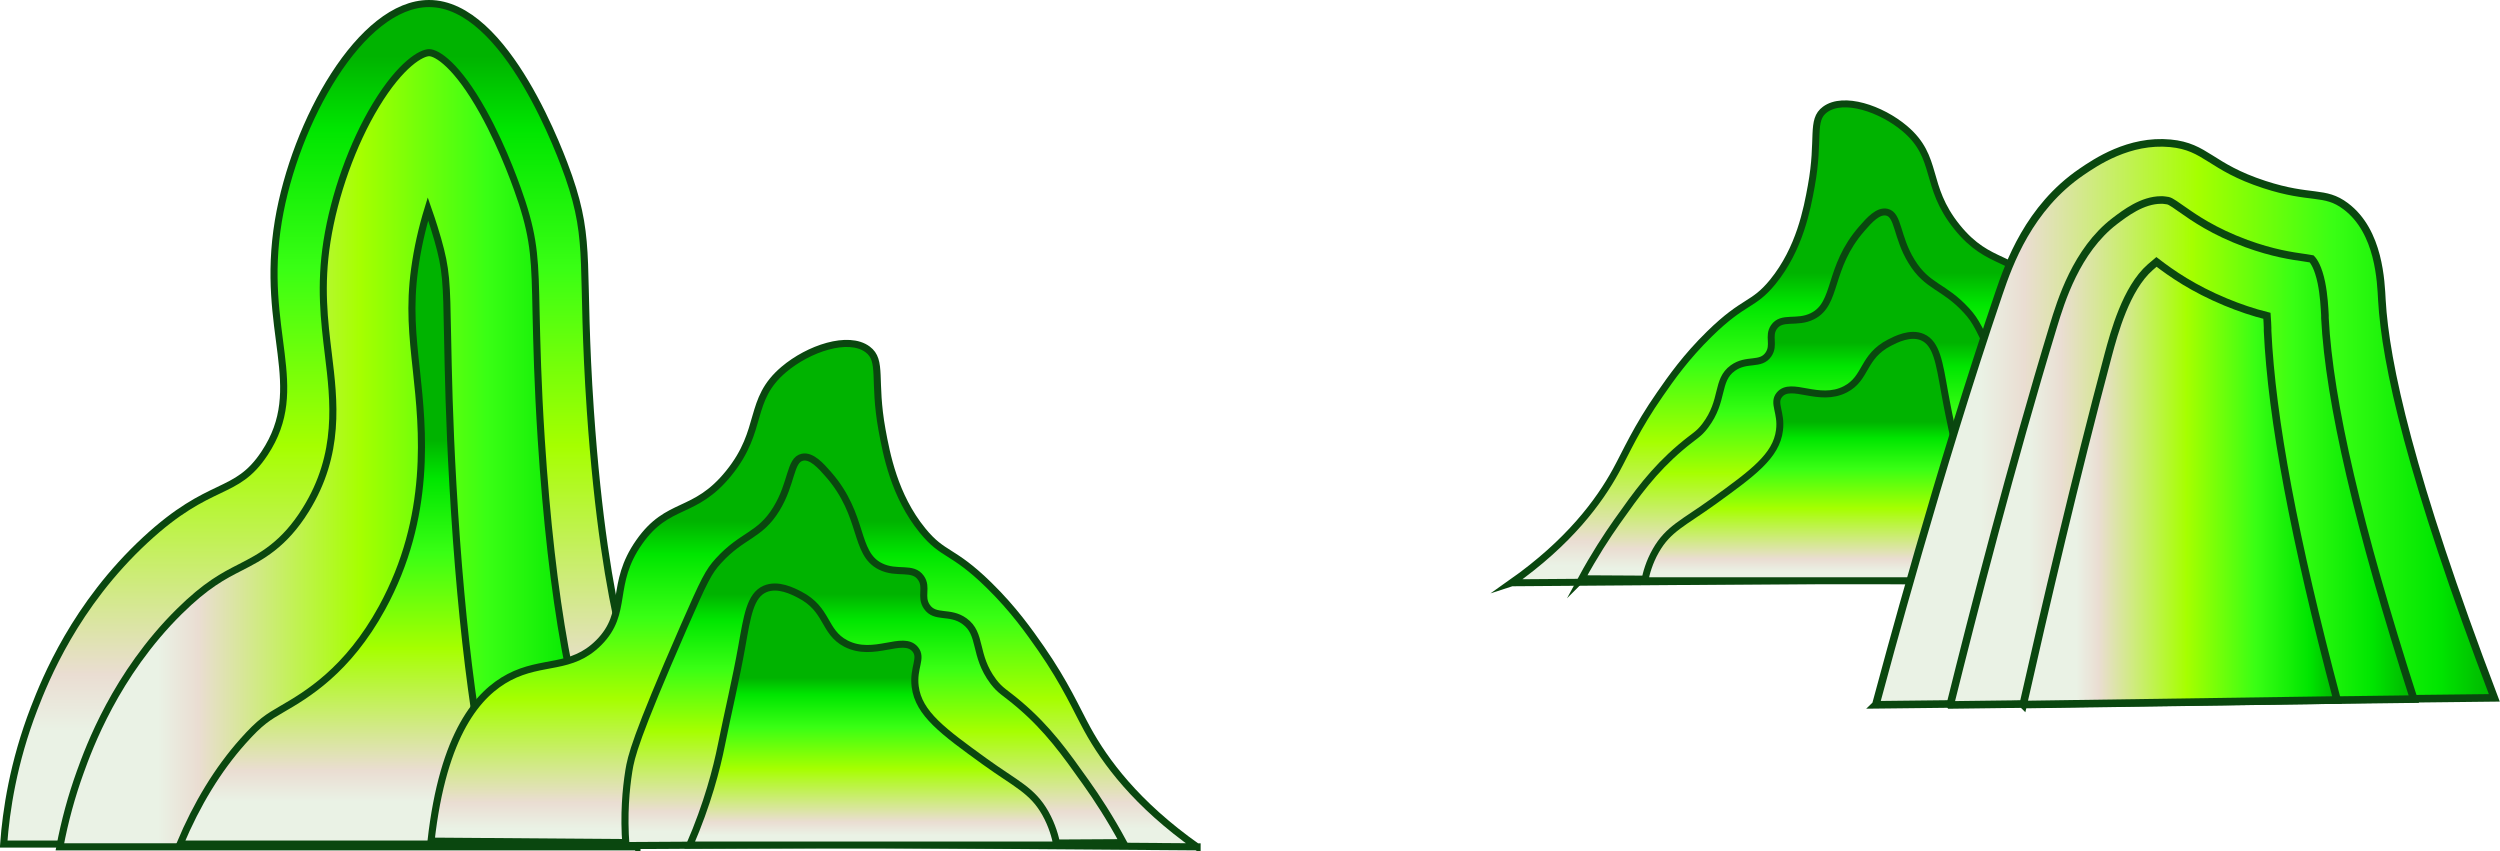
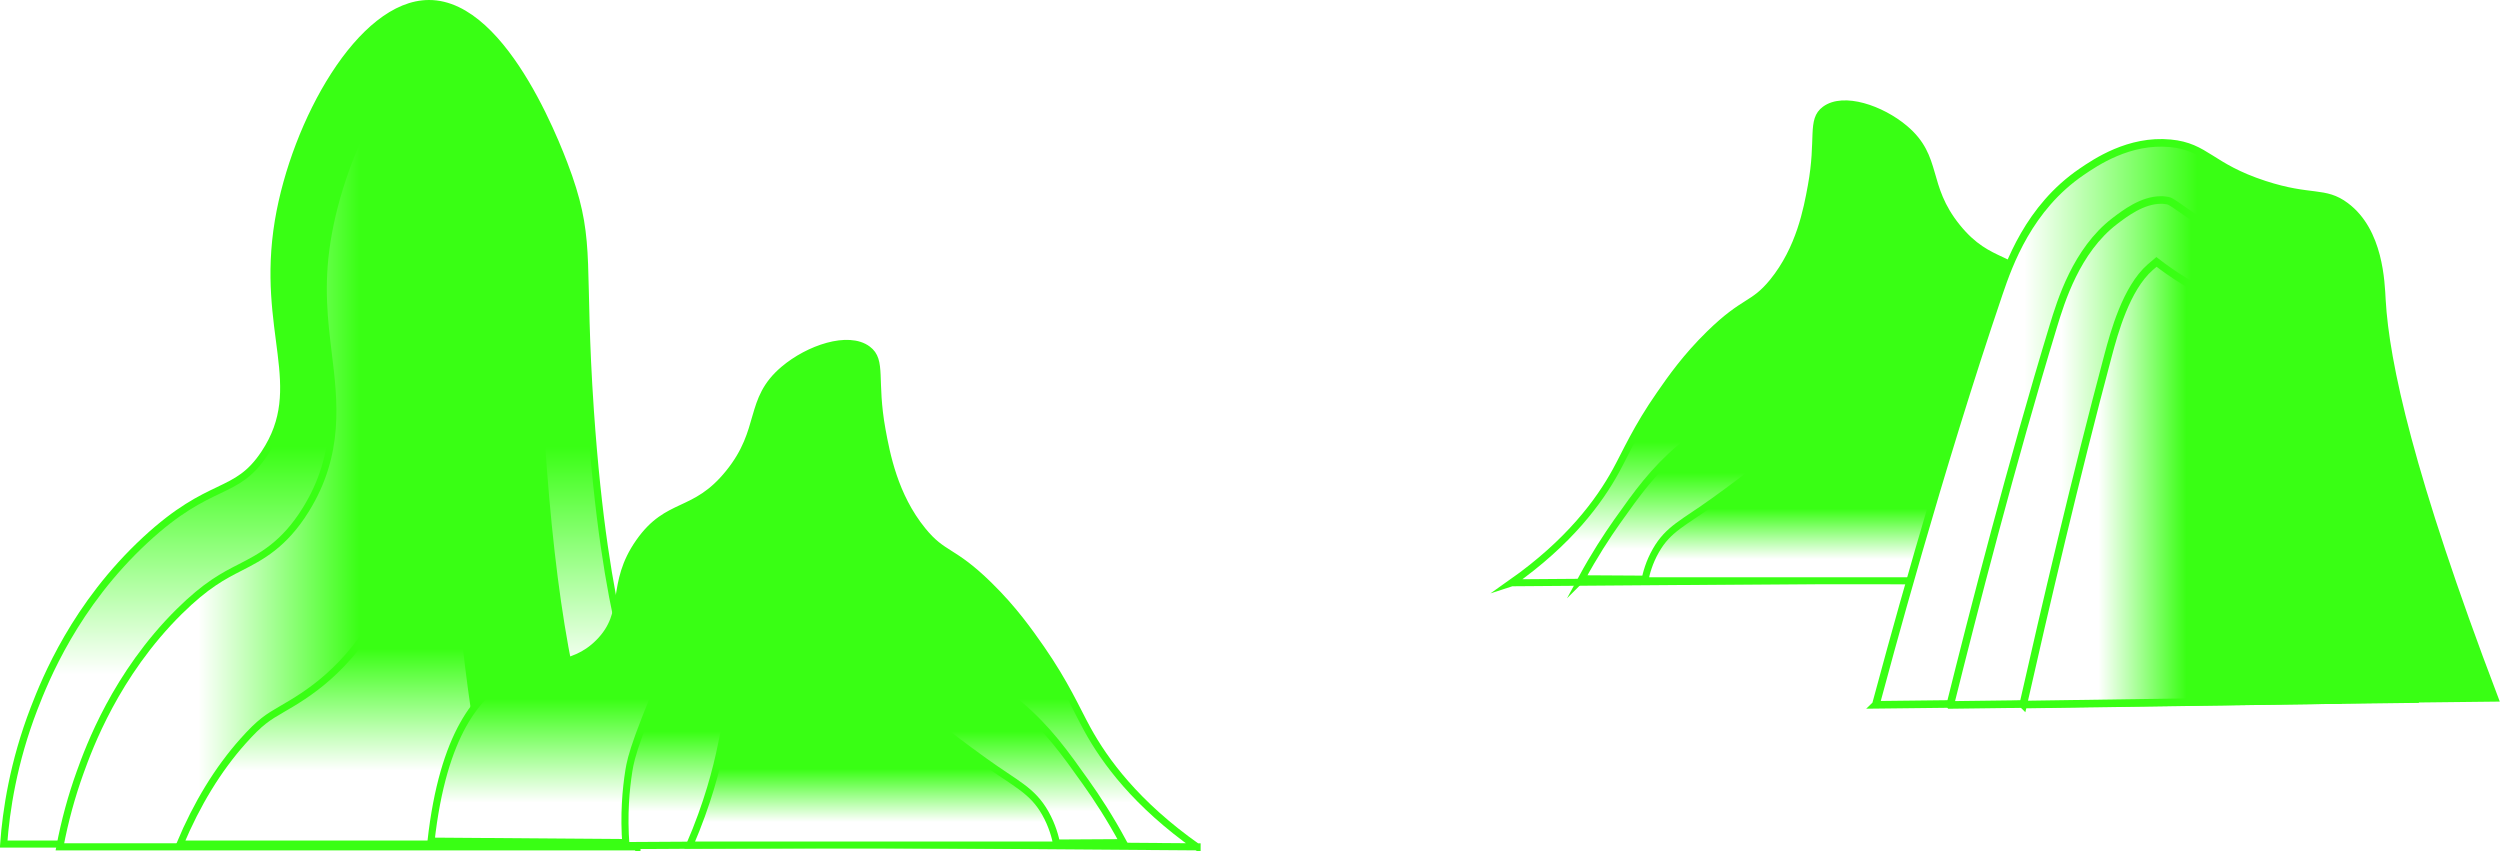
<svg xmlns="http://www.w3.org/2000/svg" xmlns:xlink="http://www.w3.org/1999/xlink" id="Layer_2" data-name="Layer 2" viewBox="0 0 197.5 67.2">
  <defs>
    <style>
      .cls-1 {
        fill: url(#linear-gradient-11);
      }

      .cls-1, .cls-2, .cls-3, .cls-4, .cls-5, .cls-6, .cls-7, .cls-8, .cls-9, .cls-10, .cls-11, .cls-12 {
-         stroke: #0a470f;
+         stroke: #39ff14;
        stroke-miterlimit: 10;
      }

      .cls-1, .cls-11, .cls-12 {
        stroke-width: .6px;
      }

      .cls-2 {
        fill: url(#linear-gradient-5);
      }

      .cls-2, .cls-3, .cls-5, .cls-6, .cls-8, .cls-9 {
        stroke-width: .56px;
      }

      .cls-3 {
        fill: url(#linear-gradient-7);
      }

      .cls-4 {
        fill: url(#linear-gradient-3);
      }

      .cls-4, .cls-7, .cls-10 {
        stroke-width: .55px;
      }

      .cls-5 {
        fill: url(#linear-gradient-9);
      }

      .cls-6 {
        fill: url(#linear-gradient-8);
      }

      .cls-7 {
        fill: url(#linear-gradient);
      }

      .cls-8 {
        fill: url(#linear-gradient-4);
      }

      .cls-9 {
        fill: url(#linear-gradient-6);
      }

      .cls-10 {
        fill: url(#linear-gradient-2);
      }

      .cls-11 {
        fill: url(#linear-gradient-10);
      }

      .cls-12 {
        fill: url(#linear-gradient-12);
      }
    </style>
    <linearGradient id="linear-gradient" x1="148.19" y1="49.4" x2="148.19" y2="21.56" gradientUnits="userSpaceOnUse">
-       <stop offset=".17" stop-color="#eaf2e5" />
-       <stop offset=".24" stop-color="#eaddd2" />
-       <stop offset=".52" stop-color="#a6ff00" />
+       <stop offset=".17" stop-color="#ffffff" />
+       <stop offset=".24" stop-color="#ffffff" />
+       <stop offset=".52" stop-color="#39ff14" />
      <stop offset=".74" stop-color="#39ff14" />
-       <stop offset=".91" stop-color="#00e600" />
-       <stop offset="1" stop-color="#00b300" />
+       <stop offset=".91" stop-color="#39ff14" />
+       <stop offset="1" stop-color="#39ff14" />
    </linearGradient>
    <linearGradient id="linear-gradient-2" x1="143.67" y1="48.53" x2="143.67" y2="27.05" xlink:href="#linear-gradient" />
    <linearGradient id="linear-gradient-3" x1="143.74" y1="47.6" x2="143.74" y2="33.34" xlink:href="#linear-gradient" />
    <linearGradient id="linear-gradient-4" x1="29.34" y1="68.73" x2="29.34" y2="4.44" xlink:href="#linear-gradient" />
    <linearGradient id="linear-gradient-5" x1="4.73" y1="35.54" x2="50.32" y2="35.54" xlink:href="#linear-gradient" />
    <linearGradient id="linear-gradient-6" x1="26.9" y1="69.15" x2="26.9" y2="34.73" xlink:href="#linear-gradient" />
    <linearGradient id="linear-gradient-7" x1="624.48" y1="70.43" x2="624.48" y2="41.17" gradientTransform="translate(688.79) scale(-1 1)" xlink:href="#linear-gradient" />
    <linearGradient id="linear-gradient-8" x1="619.73" y1="69.52" x2="619.73" y2="46.93" gradientTransform="translate(688.79) scale(-1 1)" xlink:href="#linear-gradient" />
    <linearGradient id="linear-gradient-9" x1="619.8" y1="68.54" x2="619.8" y2="53.55" gradientTransform="translate(688.79) scale(-1 1)" xlink:href="#linear-gradient" />
    <linearGradient id="linear-gradient-10" y1="33.48" x2="197.06" y2="33.48" xlink:href="#linear-gradient" />
    <linearGradient id="linear-gradient-11" x1="154.07" y1="35.74" x2="190.68" y2="35.74" xlink:href="#linear-gradient" />
    <linearGradient id="linear-gradient-12" x1="159.83" y1="38.19" x2="184.64" y2="38.19" xlink:href="#linear-gradient" />
  </defs>
  <g id="Layer_1-2" data-name="Layer 1">
    <g>
      <g>
        <path class="cls-7" d="M119.4,46.05c4.57-3.22,6.94-6.45,8.26-8.86.81-1.48,1.62-3.38,3.48-6.05.88-1.27,2.05-2.94,3.91-4.76,2.78-2.72,3.42-2.18,5-4.11,2.13-2.62,2.71-5.76,3.04-7.57.69-3.75-.06-5.21,1.09-6.05,1.45-1.07,4.43-.07,6.3,1.51,2.73,2.31,1.48,4.5,4.13,7.78,2.59,3.21,4.55,2.08,6.74,5.19,2.25,3.21.77,5.28,3.04,7.57,2.07,2.08,4.21,1.28,6.74,2.59,2.3,1.2,4.95,4.19,5.87,12.32-19.19.14-38.38.29-57.57.43Z" />
        <path class="cls-10" d="M124.94,45.73c1.01-1.86,2-3.38,2.82-4.54,1.56-2.2,2.84-4,5-5.84,1.13-.96,1.41-1,1.96-1.73,1.5-1.99.83-3.57,2.17-4.54,1.11-.8,2.2-.17,2.82-1.08.51-.75-.06-1.44.43-2.16.62-.9,1.8-.24,3.04-.86,2.01-1,1.19-3.81,3.91-6.92.58-.67,1.27-1.44,1.96-1.3.95.2.76,1.94,1.96,3.89,1.25,2.05,2.54,1.91,4.35,3.89.73.8,1.05,1.41,2.61,4.97,3.66,8.38,3.96,9.75,4.13,10.81.22,1.38.4,3.29.22,5.62-12.46-.07-24.91-.14-37.37-.22Z" />
        <path class="cls-4" d="M129.94,45.88c.11-.58.34-1.45.87-2.38.99-1.74,2.19-2.18,4.56-3.89,3.1-2.24,4.96-3.59,5.21-5.62.18-1.43-.56-2.14,0-2.81.92-1.1,3.11.66,5.21-.43,1.69-.88,1.32-2.57,3.48-3.68.51-.26,1.65-.85,2.61-.43,1.12.49,1.33,2.04,1.74,4.32.44,2.46,1.03,4.9,1.52,7.35.37,1.85,1.05,4.47,2.39,7.57h-27.59Z" />
      </g>
      <g>
        <path class="cls-8" d="M58.38,66.68c-2.05-2.09-4.88-5.4-7.15-10.03-.8-1.62-3.42-7.27-4.59-24.18-.79-11.54.13-13.21-1.71-18.51-.52-1.48-4.89-13.69-11.04-13.68-5.37,0-10.59,9.33-11.9,17.18-1.45,8.75,2.4,13.08-1.09,18.35-2.28,3.45-4.24,2.05-9.41,6.84-5.56,5.15-7.91,11.03-8.79,13.3-1.66,4.3-2.22,8.12-2.41,10.73,19.36,0,38.72,0,58.08,0Z" />
        <path class="cls-2" d="M50.32,66.91c-.96-1.56-1.83-3.18-2.59-4.84-2.47-5.38-4.14-14.58-4.97-27.34-.29-4.51-.35-7.58-.41-10.04-.08-4-.12-5.65-1.1-8.68-.3-.92-1.41-4.16-3.08-7.16-2.06-3.71-3.66-4.69-4.27-4.69-.58,0-2.22.87-4.2,4.14-1.85,3.05-3.29,7.09-3.87,10.78-.55,3.53-.21,6.26.11,8.91.45,3.68.96,7.86-1.78,12.27-1.73,2.8-3.57,3.74-5.19,4.57-1.31.67-2.66,1.36-4.81,3.48-5.02,4.97-7.13,10.77-7.82,12.68-.69,1.91-1.23,3.89-1.61,5.91h45.59Z" />
        <path class="cls-9" d="M39.6,66.68c-1.86-6.88-3.14-16.4-3.82-28.37-.3-5.27-.36-8.83-.42-11.69-.08-4.41-.1-5.32-.78-7.71-.12-.41-.38-1.3-.77-2.41-.48,1.56-.84,3.18-1.05,4.73-.41,2.99-.17,5.24.14,8.08.49,4.57,1.23,11.48-2.72,18.71-2.73,4.99-5.98,6.88-7.91,8-1.1.64-1.7.99-3.08,2.54-1.97,2.21-3.63,4.93-4.97,8.12h25.39Z" />
      </g>
      <g>
        <path class="cls-3" d="M94.57,66.91c-4.81-3.39-7.29-6.78-8.68-9.32-.85-1.55-1.71-3.56-3.65-6.36-.93-1.33-2.16-3.09-4.11-5-2.92-2.86-3.6-2.29-5.25-4.32-2.24-2.75-2.85-6.06-3.2-7.95-.72-3.95.06-5.47-1.14-6.36-1.52-1.13-4.66-.07-6.62,1.59-2.87,2.43-1.55,4.73-4.34,8.18-2.72,3.37-4.79,2.19-7.08,5.45-2.37,3.37-.81,5.55-3.2,7.95-2.18,2.18-4.43,1.34-7.08,2.73-2.42,1.27-5.21,4.41-6.17,12.95,20.17.15,40.35.3,60.52.45Z" />
        <path class="cls-6" d="M88.75,66.57c-1.06-1.96-2.1-3.55-2.97-4.77-1.64-2.31-2.99-4.21-5.25-6.14-1.19-1.01-1.48-1.06-2.06-1.82-1.57-2.09-.87-3.76-2.28-4.77-1.17-.84-2.32-.18-2.97-1.14-.54-.79.06-1.52-.46-2.27-.65-.95-1.89-.26-3.2-.91-2.11-1.05-1.26-4.01-4.11-7.27-.61-.7-1.34-1.51-2.06-1.36-1,.21-.8,2.04-2.06,4.09-1.32,2.15-2.67,2.01-4.57,4.09-.77.84-1.1,1.48-2.74,5.23-3.85,8.81-4.16,10.25-4.34,11.36-.23,1.45-.42,3.46-.23,5.91,13.09-.08,26.19-.15,39.28-.23Z" />
        <path class="cls-5" d="M83.49,66.74c-.12-.61-.36-1.52-.91-2.5-1.04-1.83-2.31-2.29-4.8-4.09-3.26-2.36-5.21-3.77-5.48-5.91-.19-1.5.58-2.25,0-2.95-.97-1.16-3.27.7-5.48-.45-1.78-.93-1.39-2.7-3.65-3.86-.54-.28-1.73-.89-2.74-.45-1.17.51-1.4,2.15-1.83,4.55-.46,2.59-1.08,5.15-1.6,7.73-.39,1.95-1.11,4.7-2.51,7.95,9.67,0,19.34,0,29.01,0Z" />
      </g>
      <g>
        <path class="cls-11" d="M148.19,55.67c.78-2.9,4.96-18.49,9.73-32.51.79-2.32,2.36-6.74,6.52-9.58,1.1-.75,3.76-2.57,7.02-2.26,2.84.27,3.13,1.86,7.43,3.26,3.68,1.2,4.75.45,6.42,1.71,2.67,2,2.78,6,2.86,7.43.28,4.93,2.2,13.84,8.88,31.41-16.29.18-32.58.37-48.87.55Z" />
        <path class="cls-1" d="M154.07,55.67c1.79-7.2,4.86-19.13,8.15-29.93.59-1.93,1.81-5.95,4.84-8.27.82-.62,2.18-1.67,3.67-1.67.1,0,.21,0,.31.02.35.04.38.04,1.26.66,1.02.72,2.56,1.8,5.16,2.76,2.11.77,3.61.98,4.59,1.12.15.02.41.06.57.09.18.19.52.68.77,1.88.2.98.25,2.02.28,2.57v.22c.34,6.62,2.64,16.48,7.02,30.11l-36.61.46Z" />
        <path class="cls-12" d="M159.83,55.67c1.72-7.61,4.15-18.01,6.72-27.63.46-1.71,1.41-5.26,3.32-6.93.15-.13.32-.28.49-.42,1.2.92,2.89,2.1,5.47,3.17,1.11.46,2.18.82,3.26,1.09.03.38.04.72.05.95v.25c.32,6.89,2.11,16.44,5.49,29.15l-24.81.36Z" />
      </g>
    </g>
  </g>
</svg>
